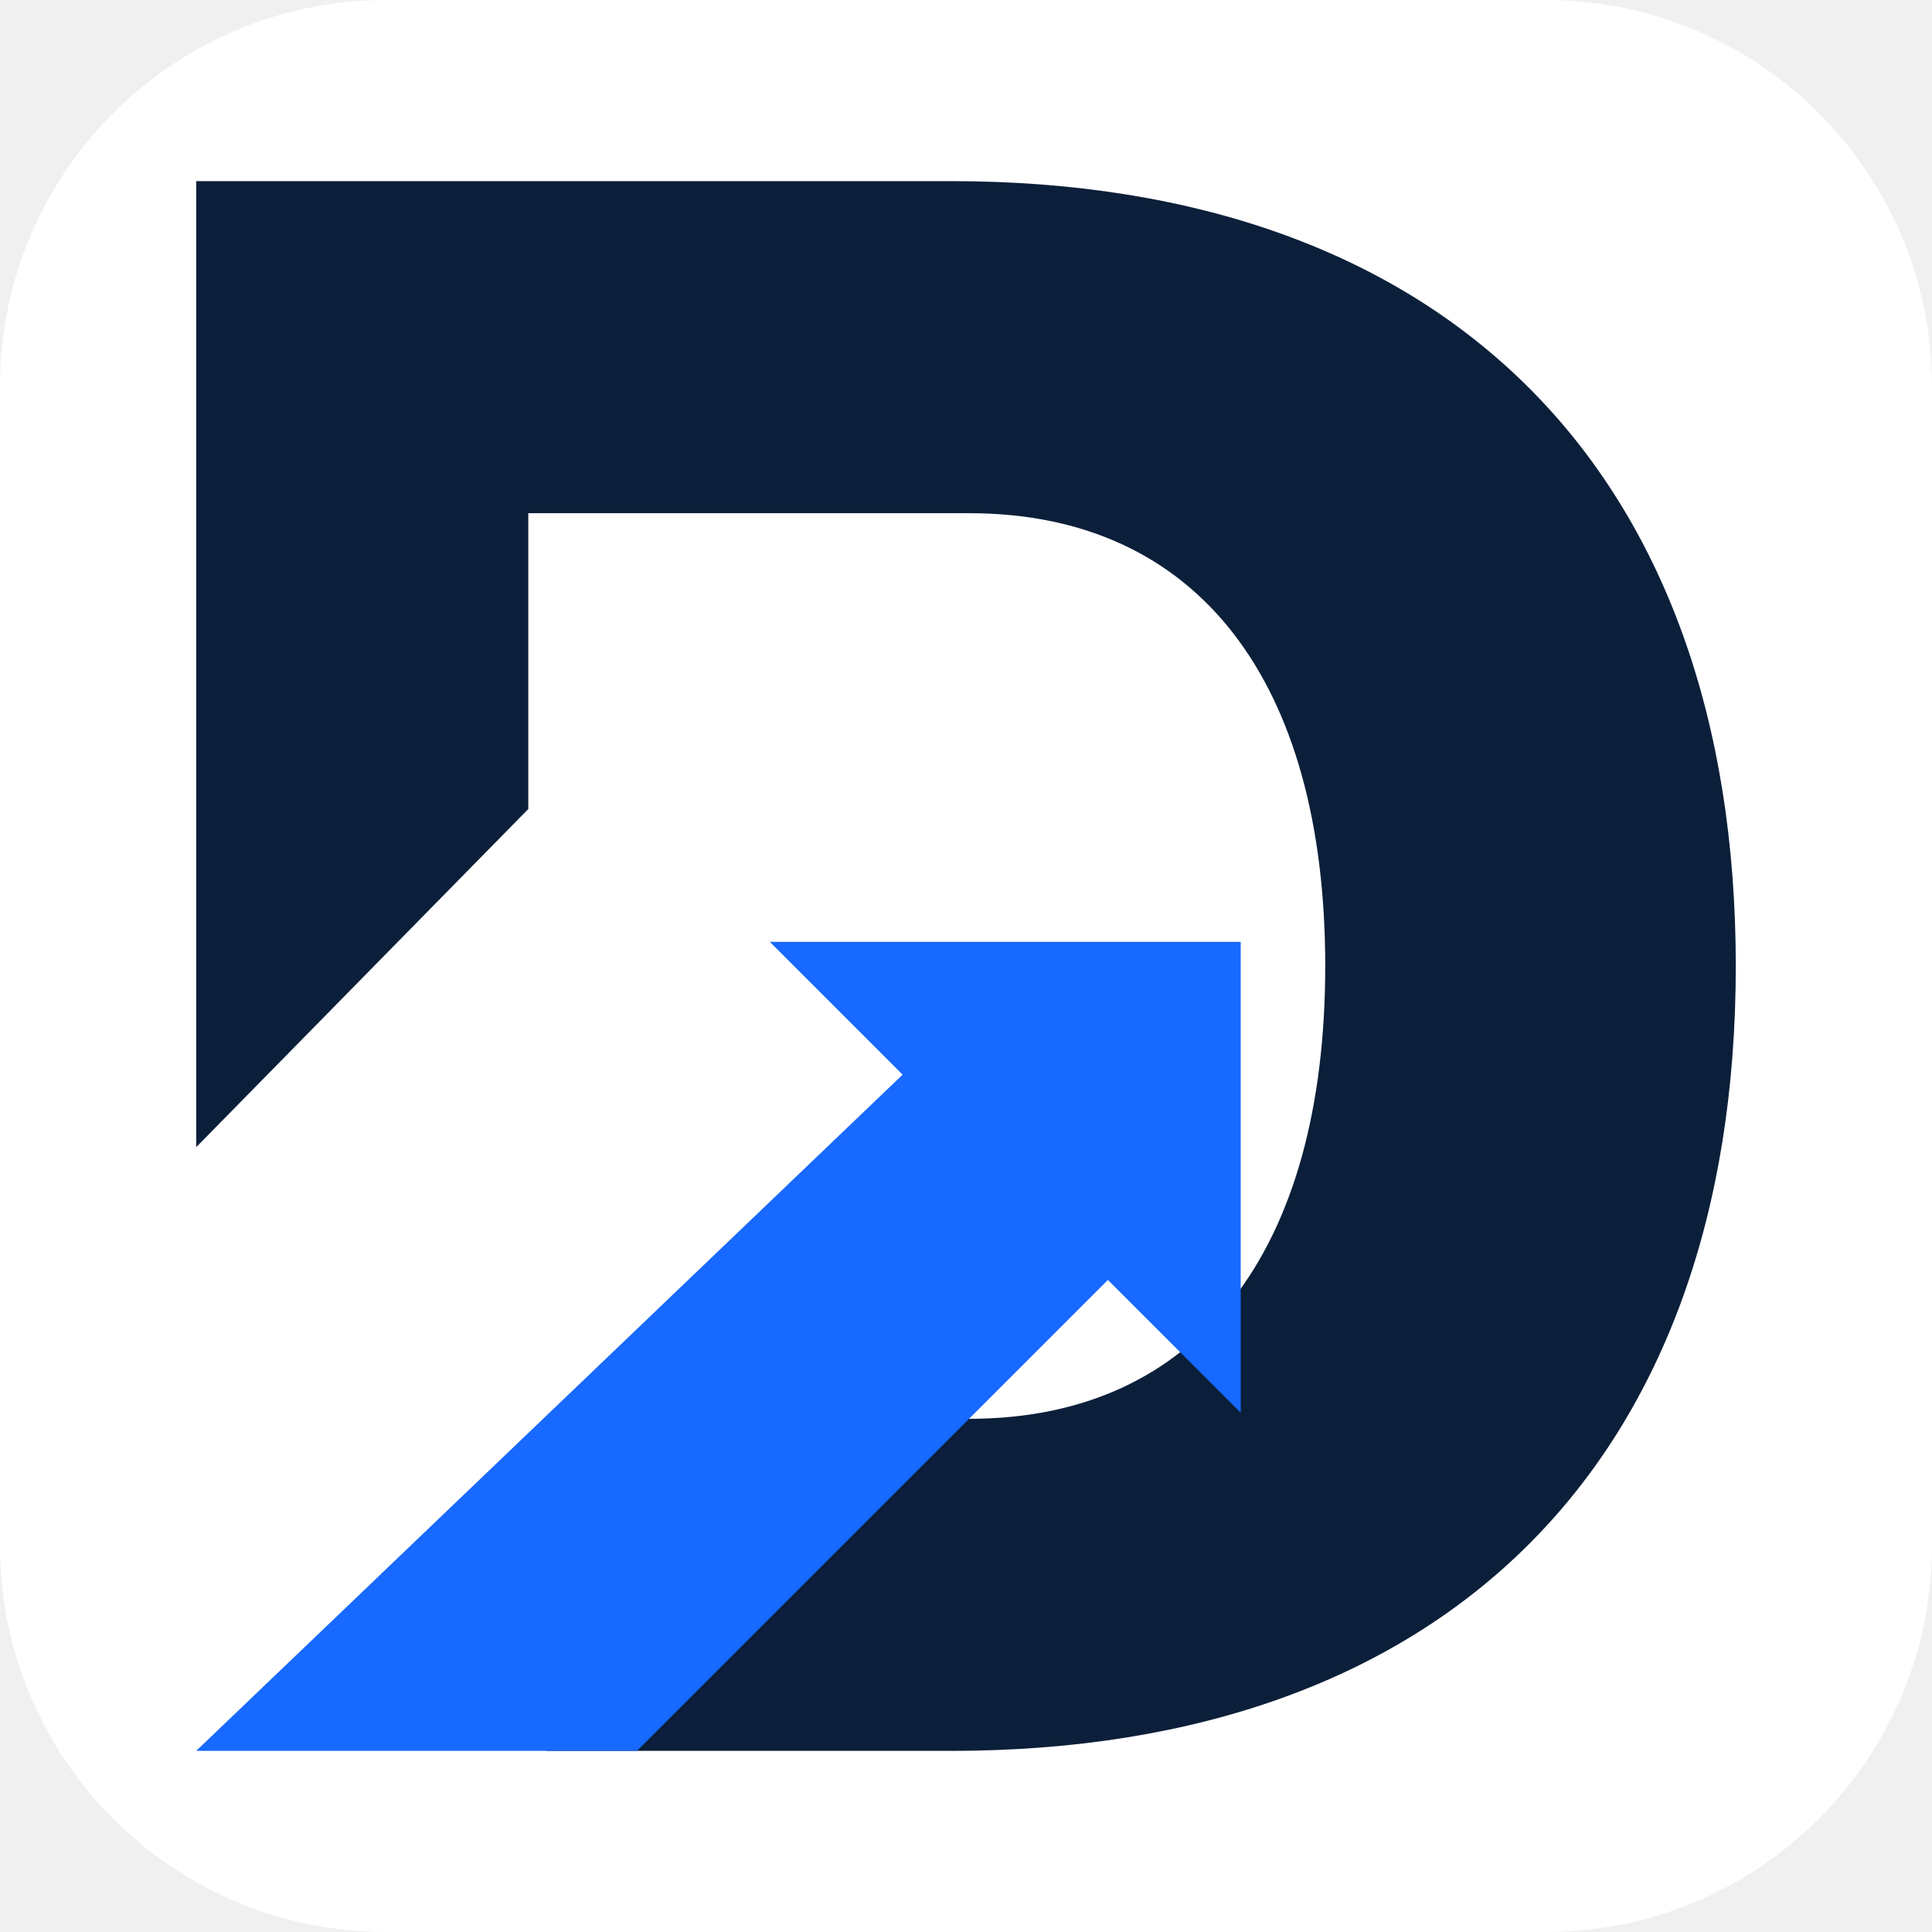
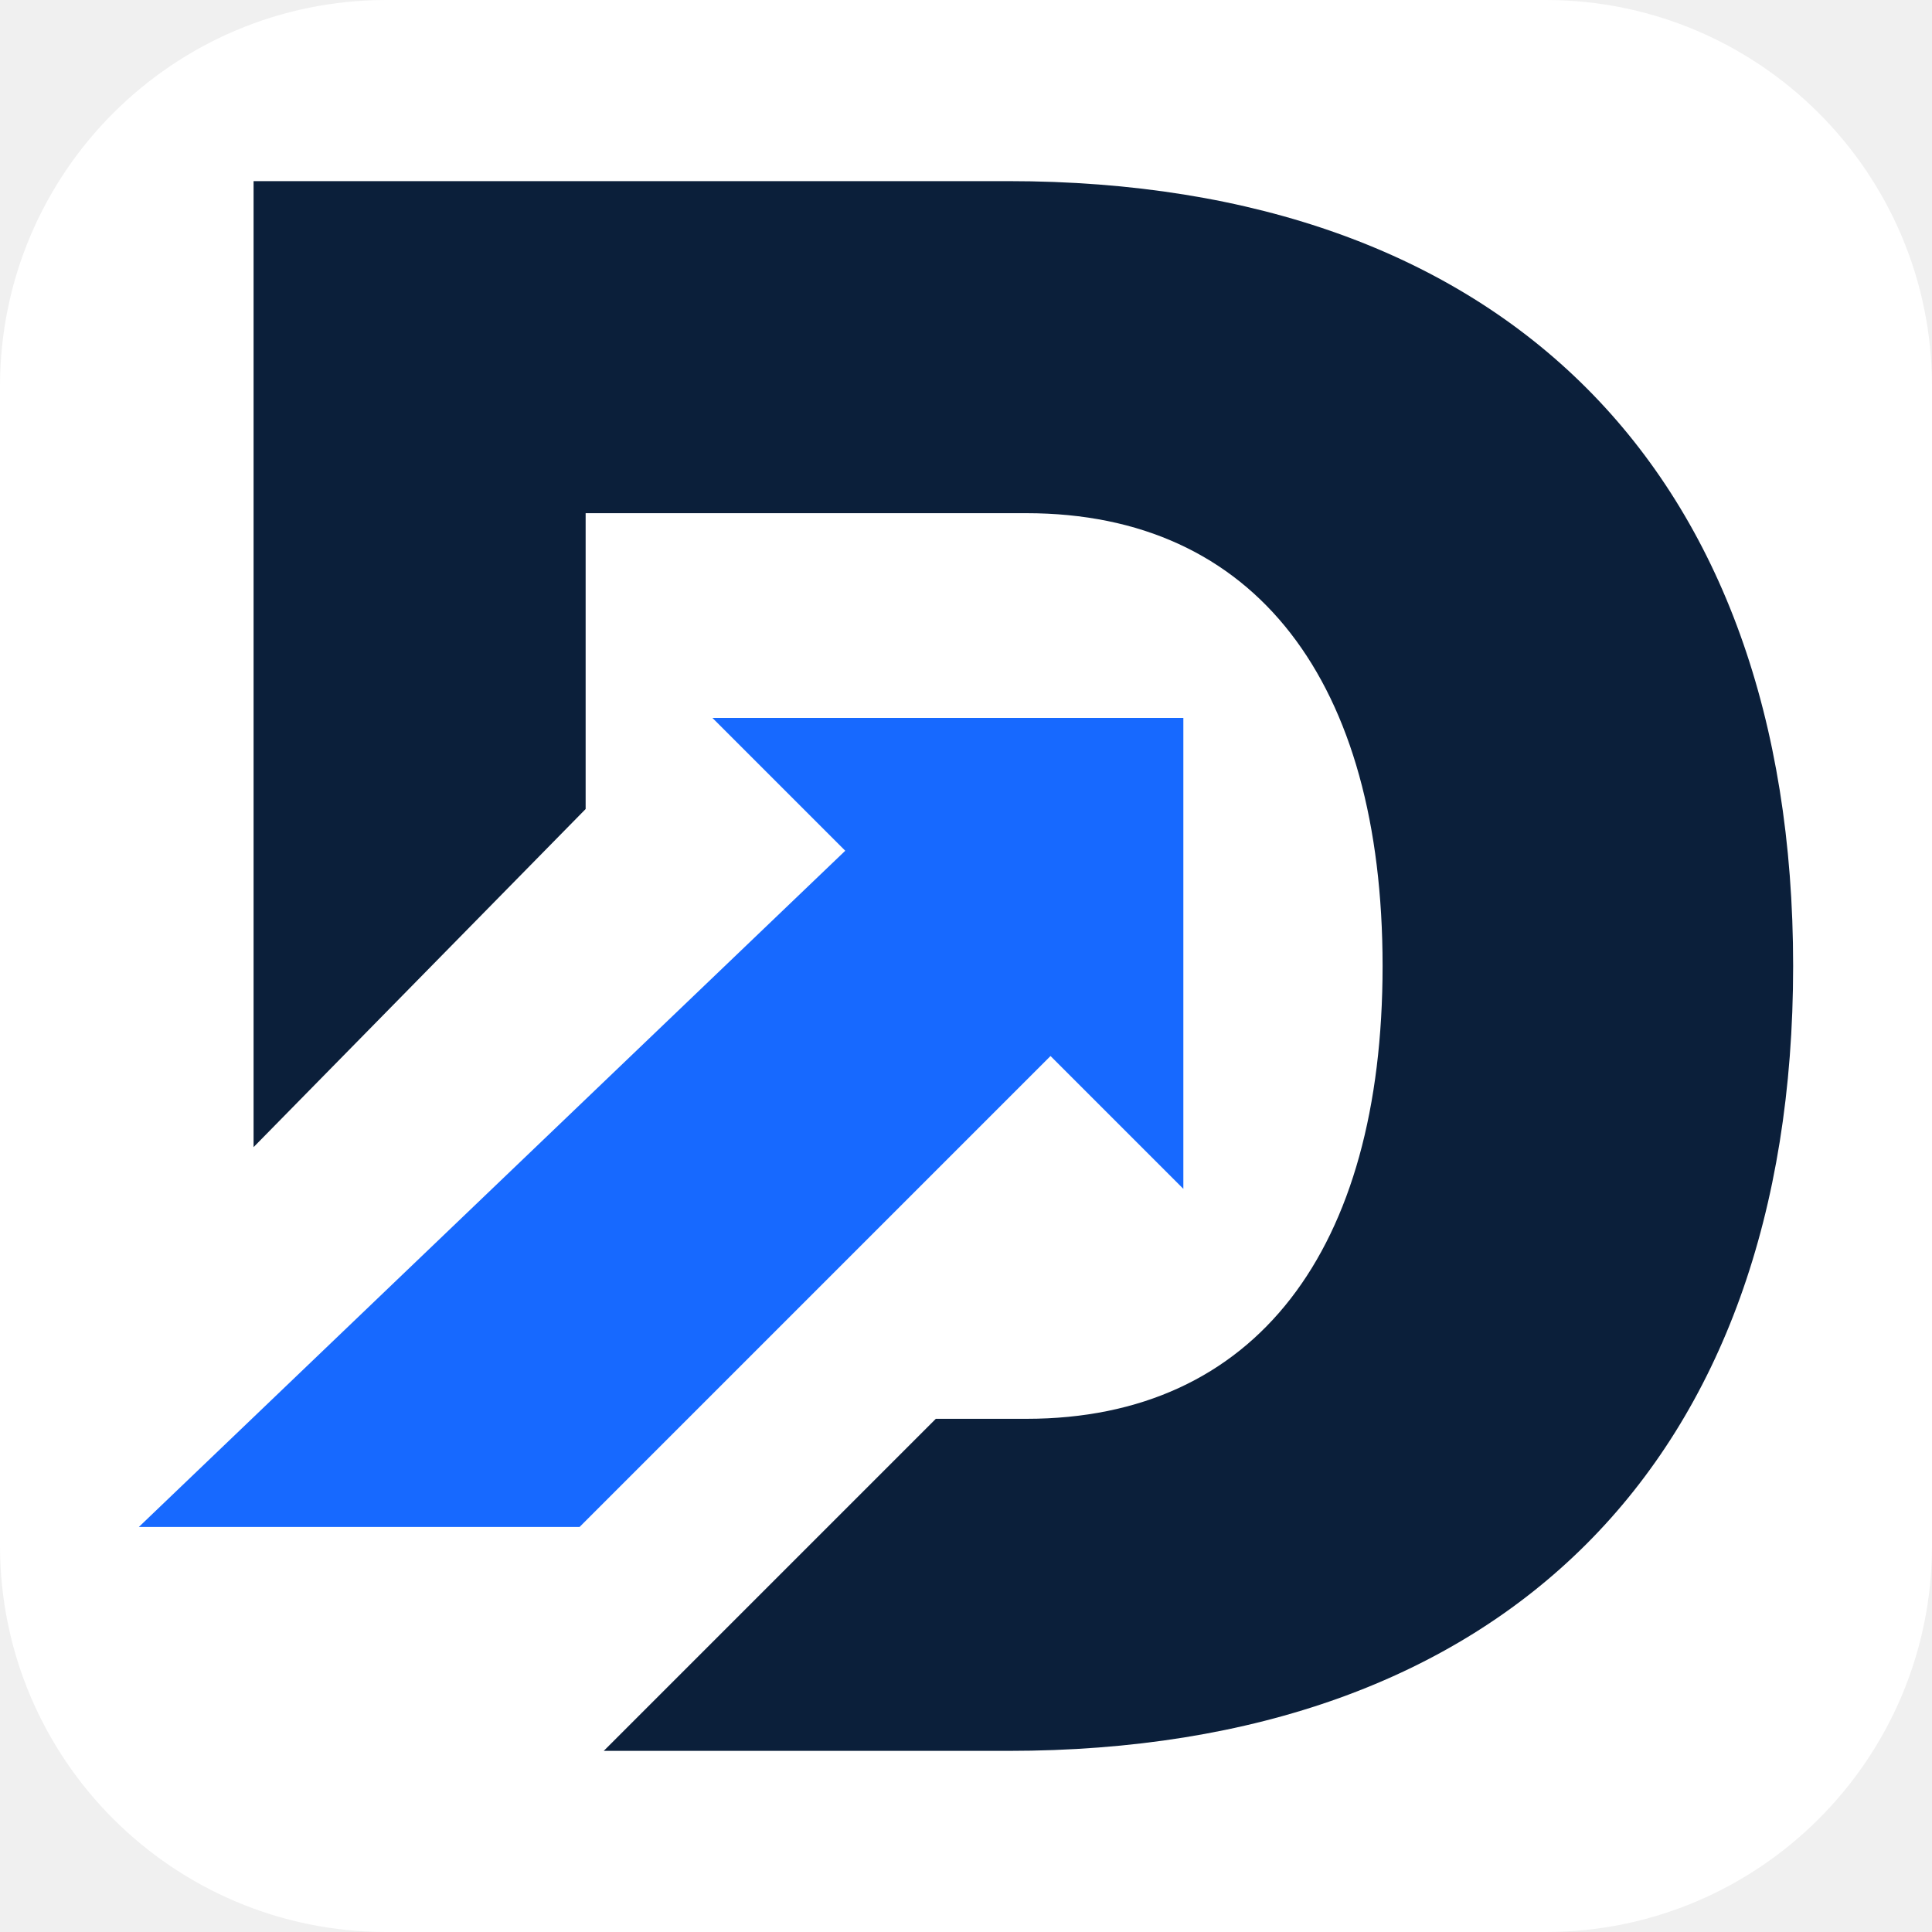
<svg xmlns="http://www.w3.org/2000/svg" viewBox="0 0 320 320">
  <rect width="320" height="320" rx="64" fill="#FFFFFF" />
-   <g transform="translate(32.5 30)">
-     <path d="M0,0 H125 C207,0 255,48 255,130 C255,212 207,260 125,260 H58 L113,205 H128 C166,205 187,177 187,130 C187,83 166,55 128,55 H55 V104 L0,160 Z" fill="#0B1F3A" />
-     <path d="M0,260 L73,260 L151,182 L173,204 L173,126 L95,126 L117,148 Z" fill="#1769FF" />
+   <g transform="translate(23 30)">
+     <g transform="translate(-141 -190)">
+       <path fill-rule="evenodd" d="M160,190h125c82,0,130,48,130,130s-48,130-130,130h-67l55-55h15c38,0,59-28,59-75s-21-75-59-75h-73v49l-55,56v-160Z" fill="#0B1F3A" />
+       <polygon fill-rule="evenodd" points="141 412.91 214 412.91 292 334.91 314 356.91 314 278.91 236 278.91 258 300.91 141 412.91" fill="#1769FF" />
+     </g>
  </g>
</svg>
